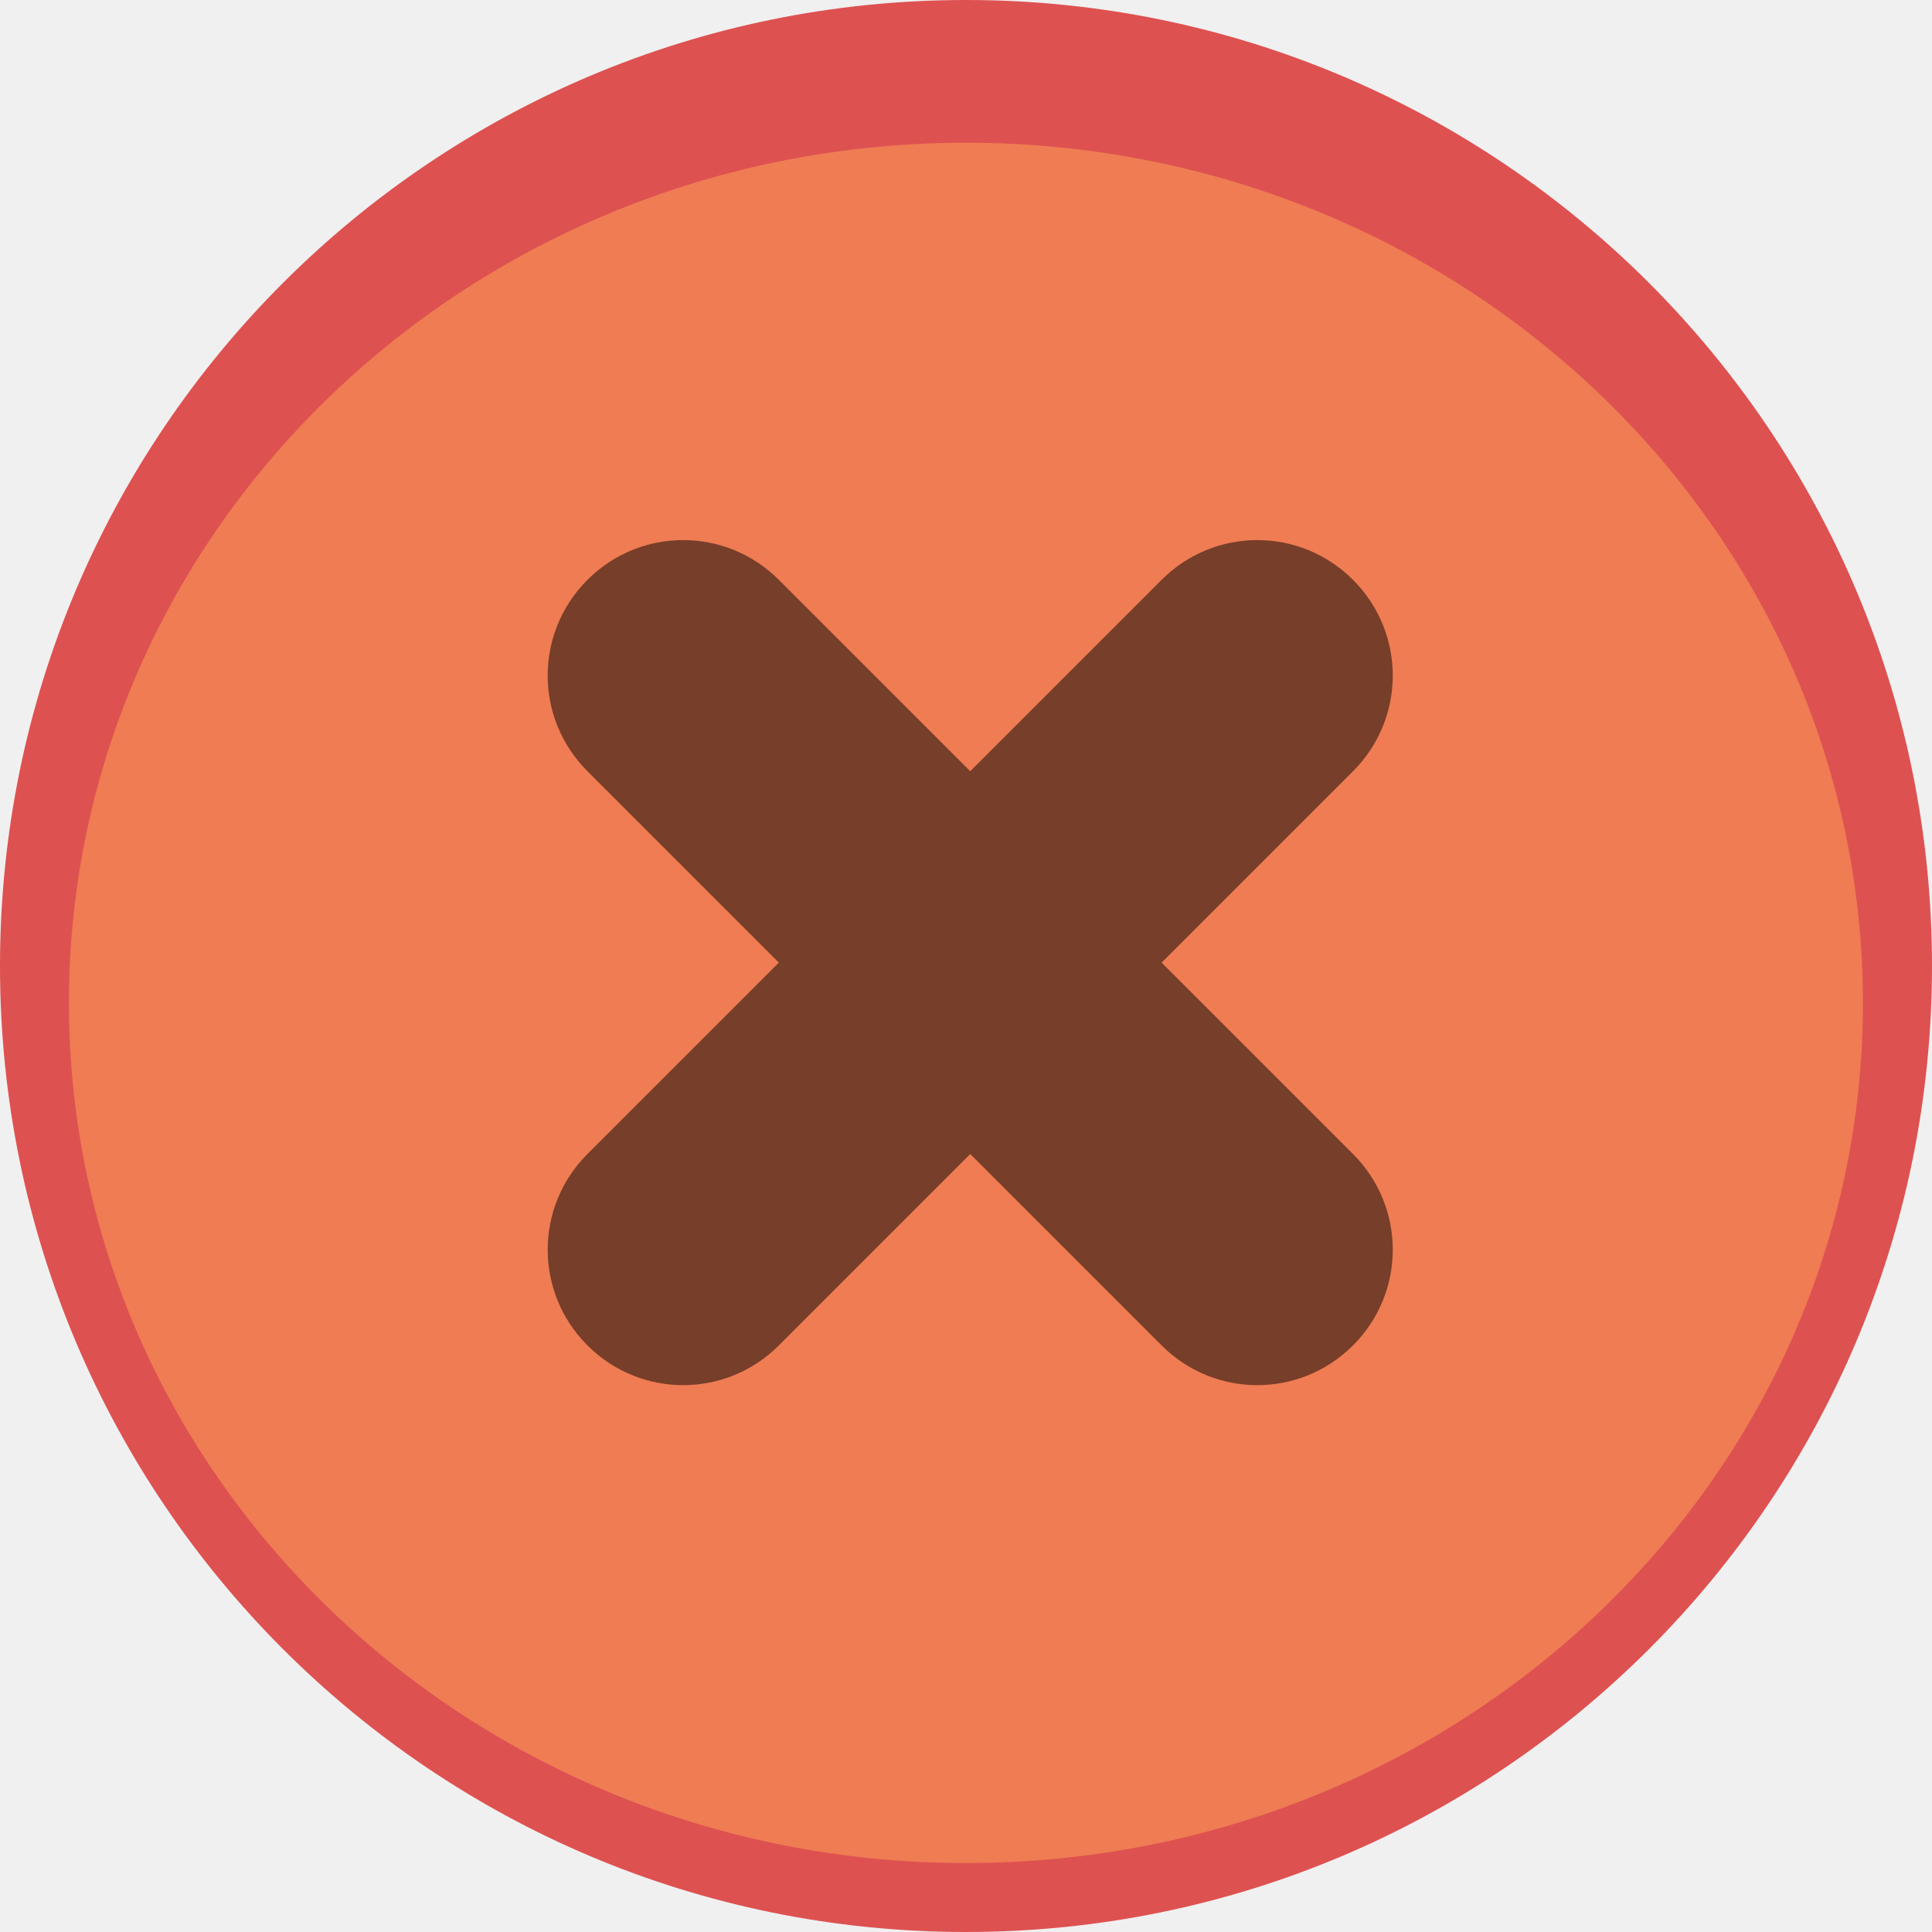
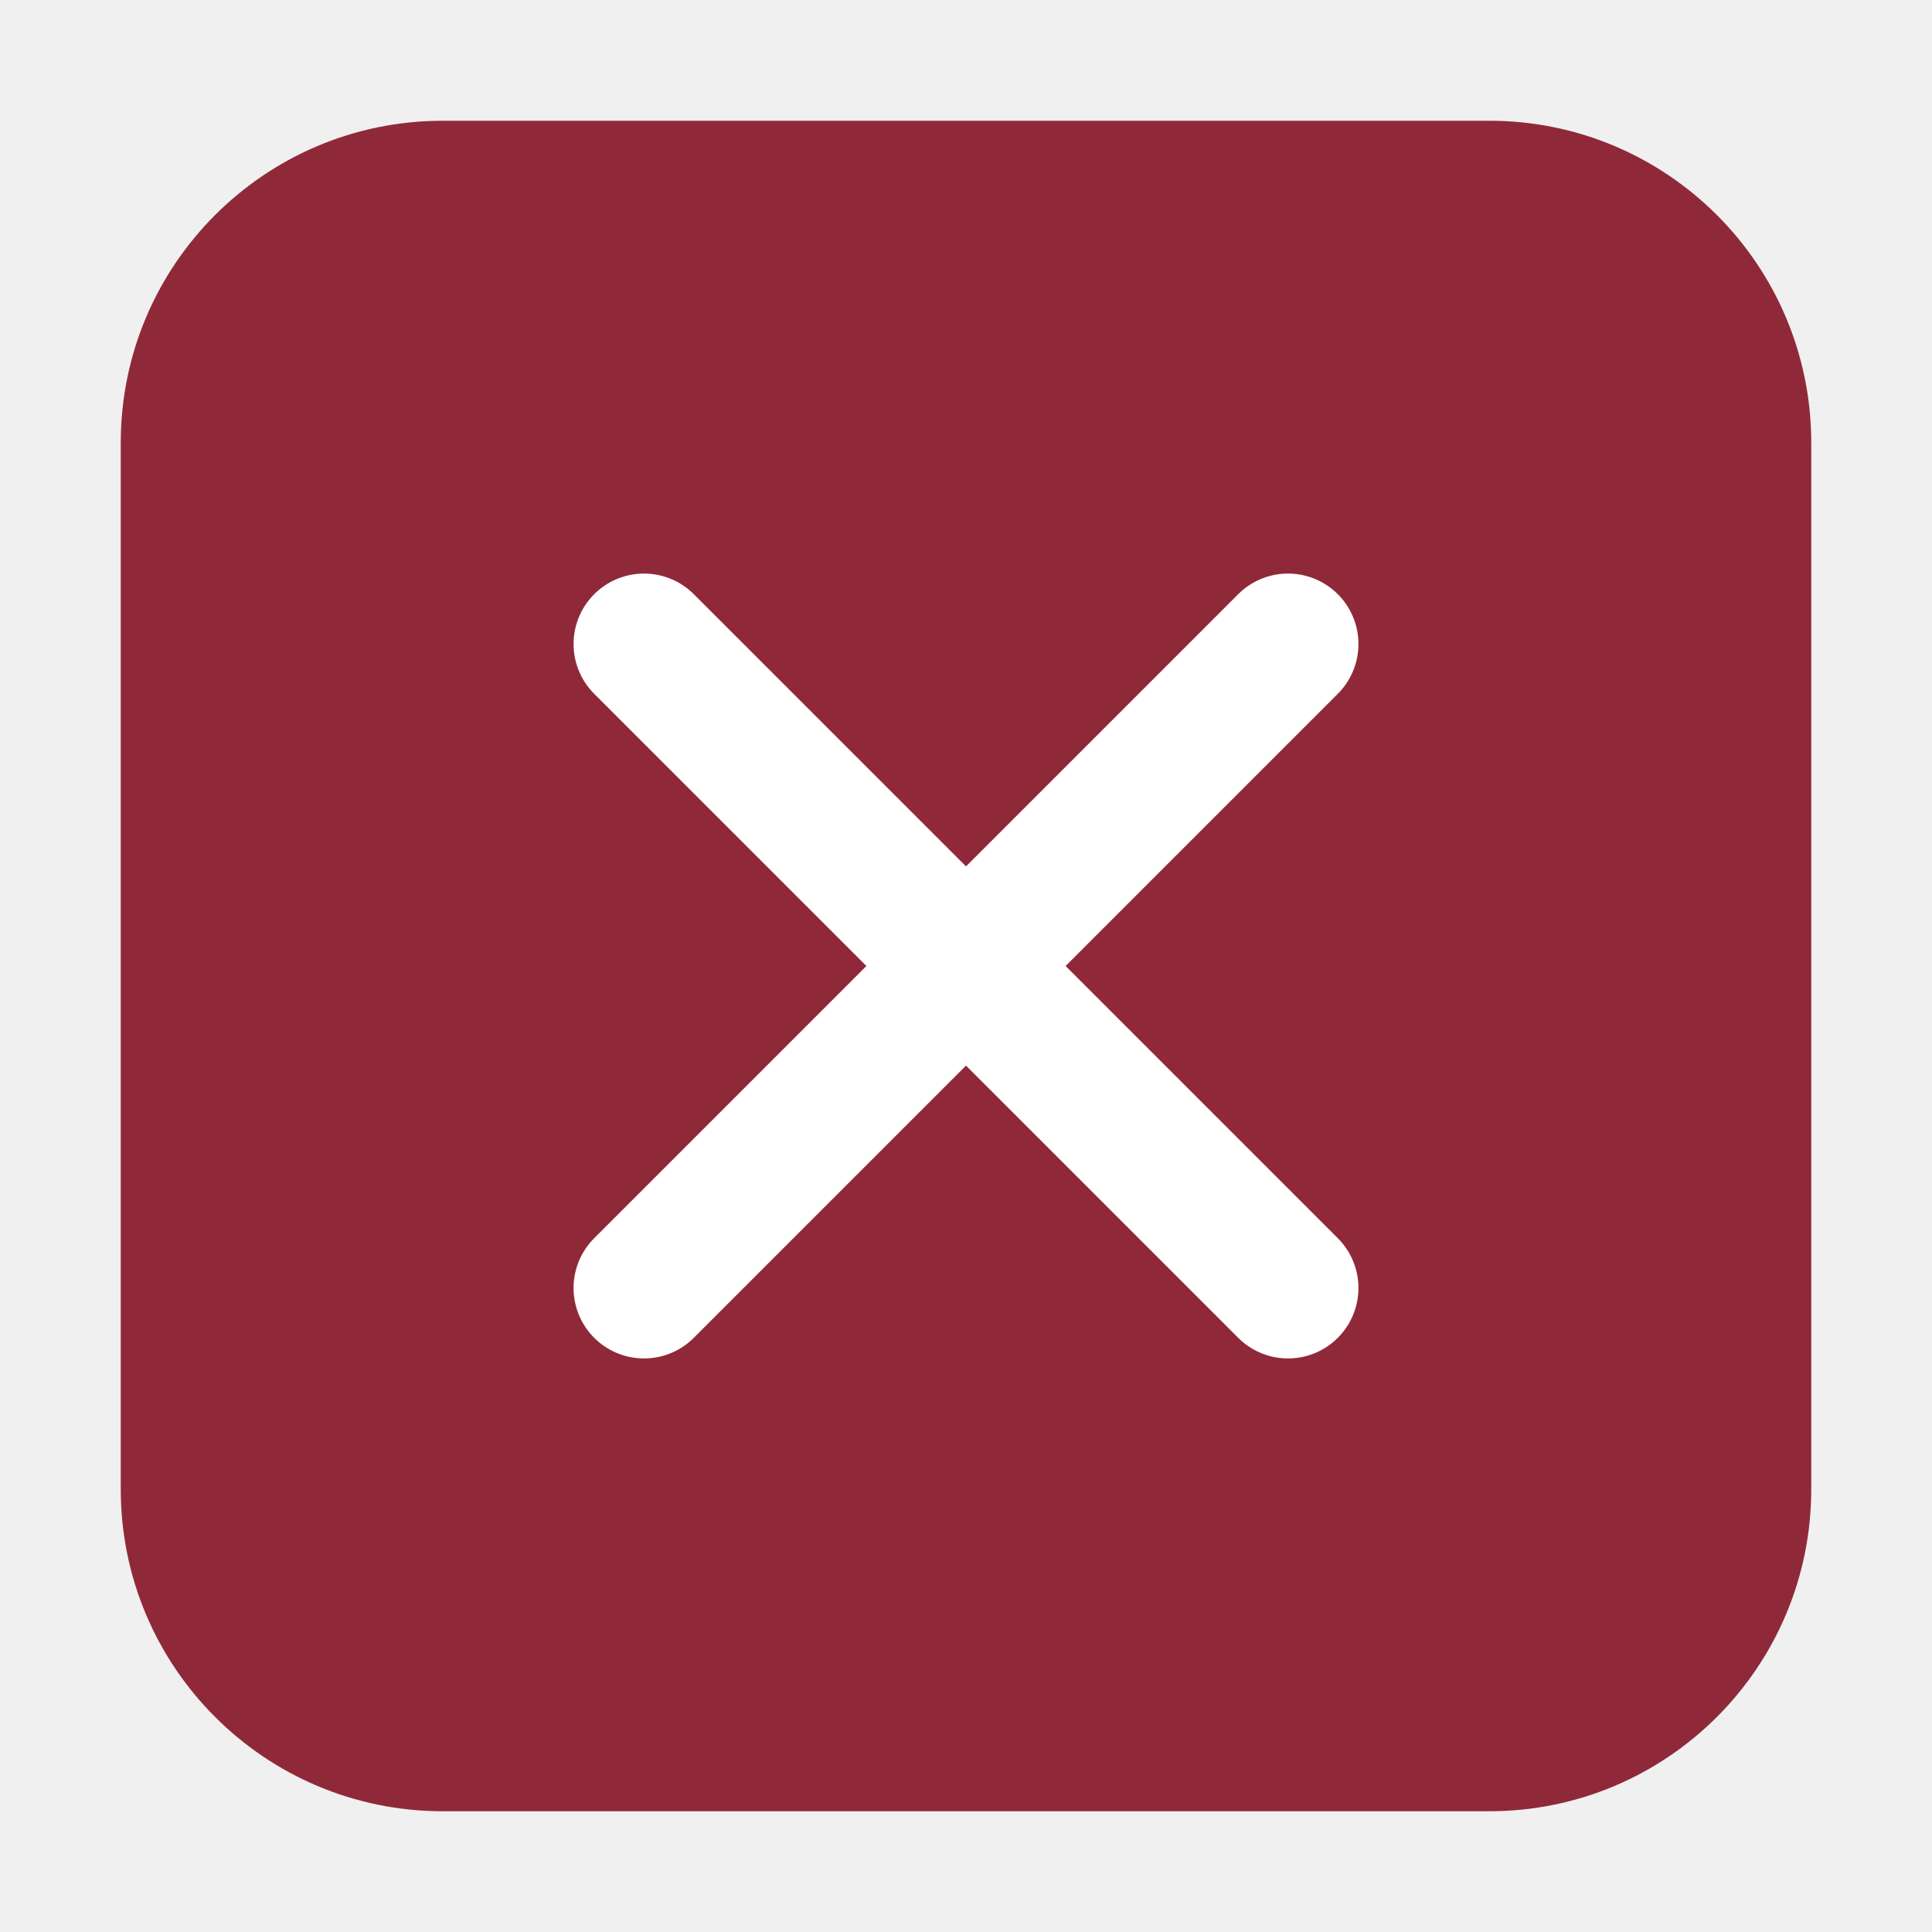
- <svg xmlns="http://www.w3.org/2000/svg" enable-background="new" height="14" width="14">
-   <g transform="scale(.875)">
-     <path d="m8 16c4.418 0 8-3.582 8-8 0-4.418-3.582-8-8-8-4.418 0-8 3.582-8 8 0 4.418 3.582 8 8 8" fill="#de5151" fill-rule="evenodd" />
-     <path d="m8 15.429c4.103 0 7.428-3.189 7.428-7.124 0-3.934-3.326-7.123-7.428-7.123-4.103 0-7.429 3.189-7.429 7.123 0 3.934 3.326 7.124 7.429 7.124" fill="#ef7c53" fill-rule="evenodd" />
-     <path d="m4.865 4.802c-.439.439-.439 1.146 0 1.585l1.585 1.585-1.585 1.585c-.439.439-.439 1.146 0 1.585.439.439 1.146.439 1.585 0l1.585-1.585 1.585 1.585c.439.439 1.146.439 1.585 0 .439-.439.439-1.146 0-1.585l-1.585-1.585 1.585-1.585c.439-.439.439-1.146 0-1.585-.439-.439-1.146-.439-1.585 0l-1.585 1.585-1.585-1.585c-.439-.439-1.146-.439-1.585 0z" opacity=".5" />
+ <svg xmlns="http://www.w3.org/2000/svg" width="14" height="14" viewBox="0 0 24 24">
+   <rect x="1.5" y="1.5" width="21" height="21" rx="4" fill="#8f2939" />
+   <g fill="none" stroke="#ffffff" stroke-width="1.75" stroke-linecap="round" stroke-linejoin="round">
+     <path d="M8 8l8 8m0-8l-8 8" />
  </g>
</svg>
